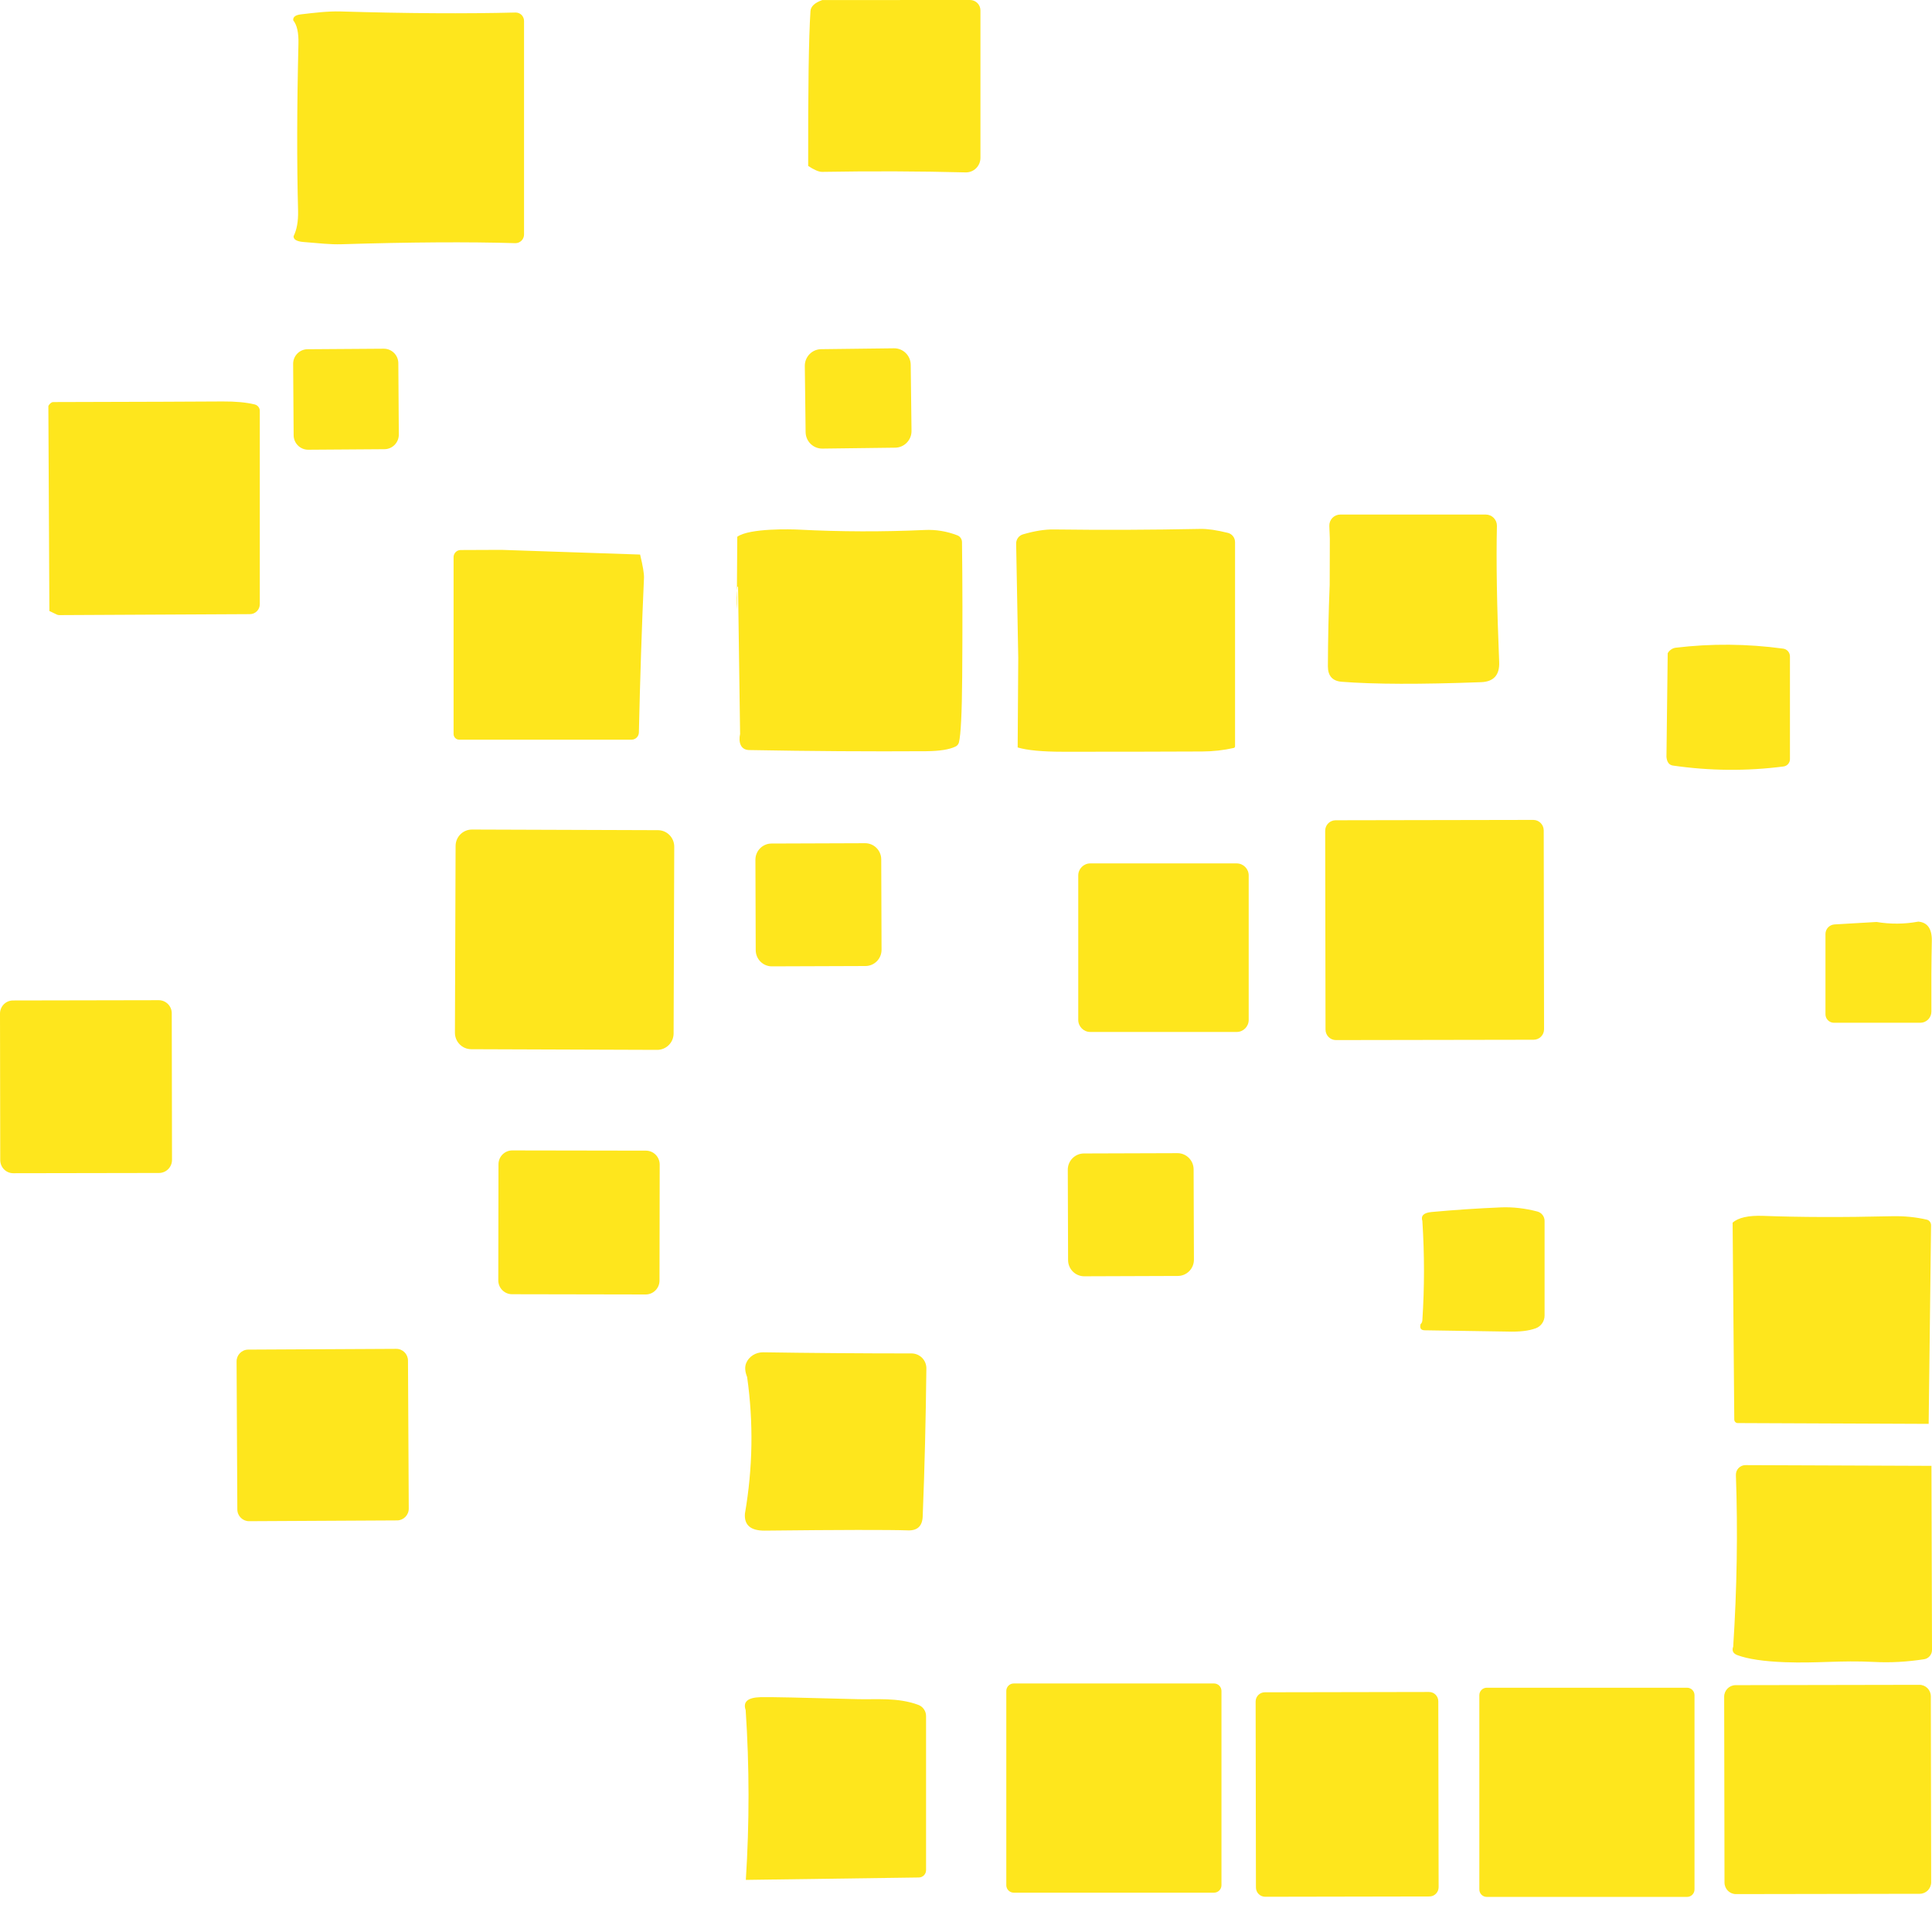
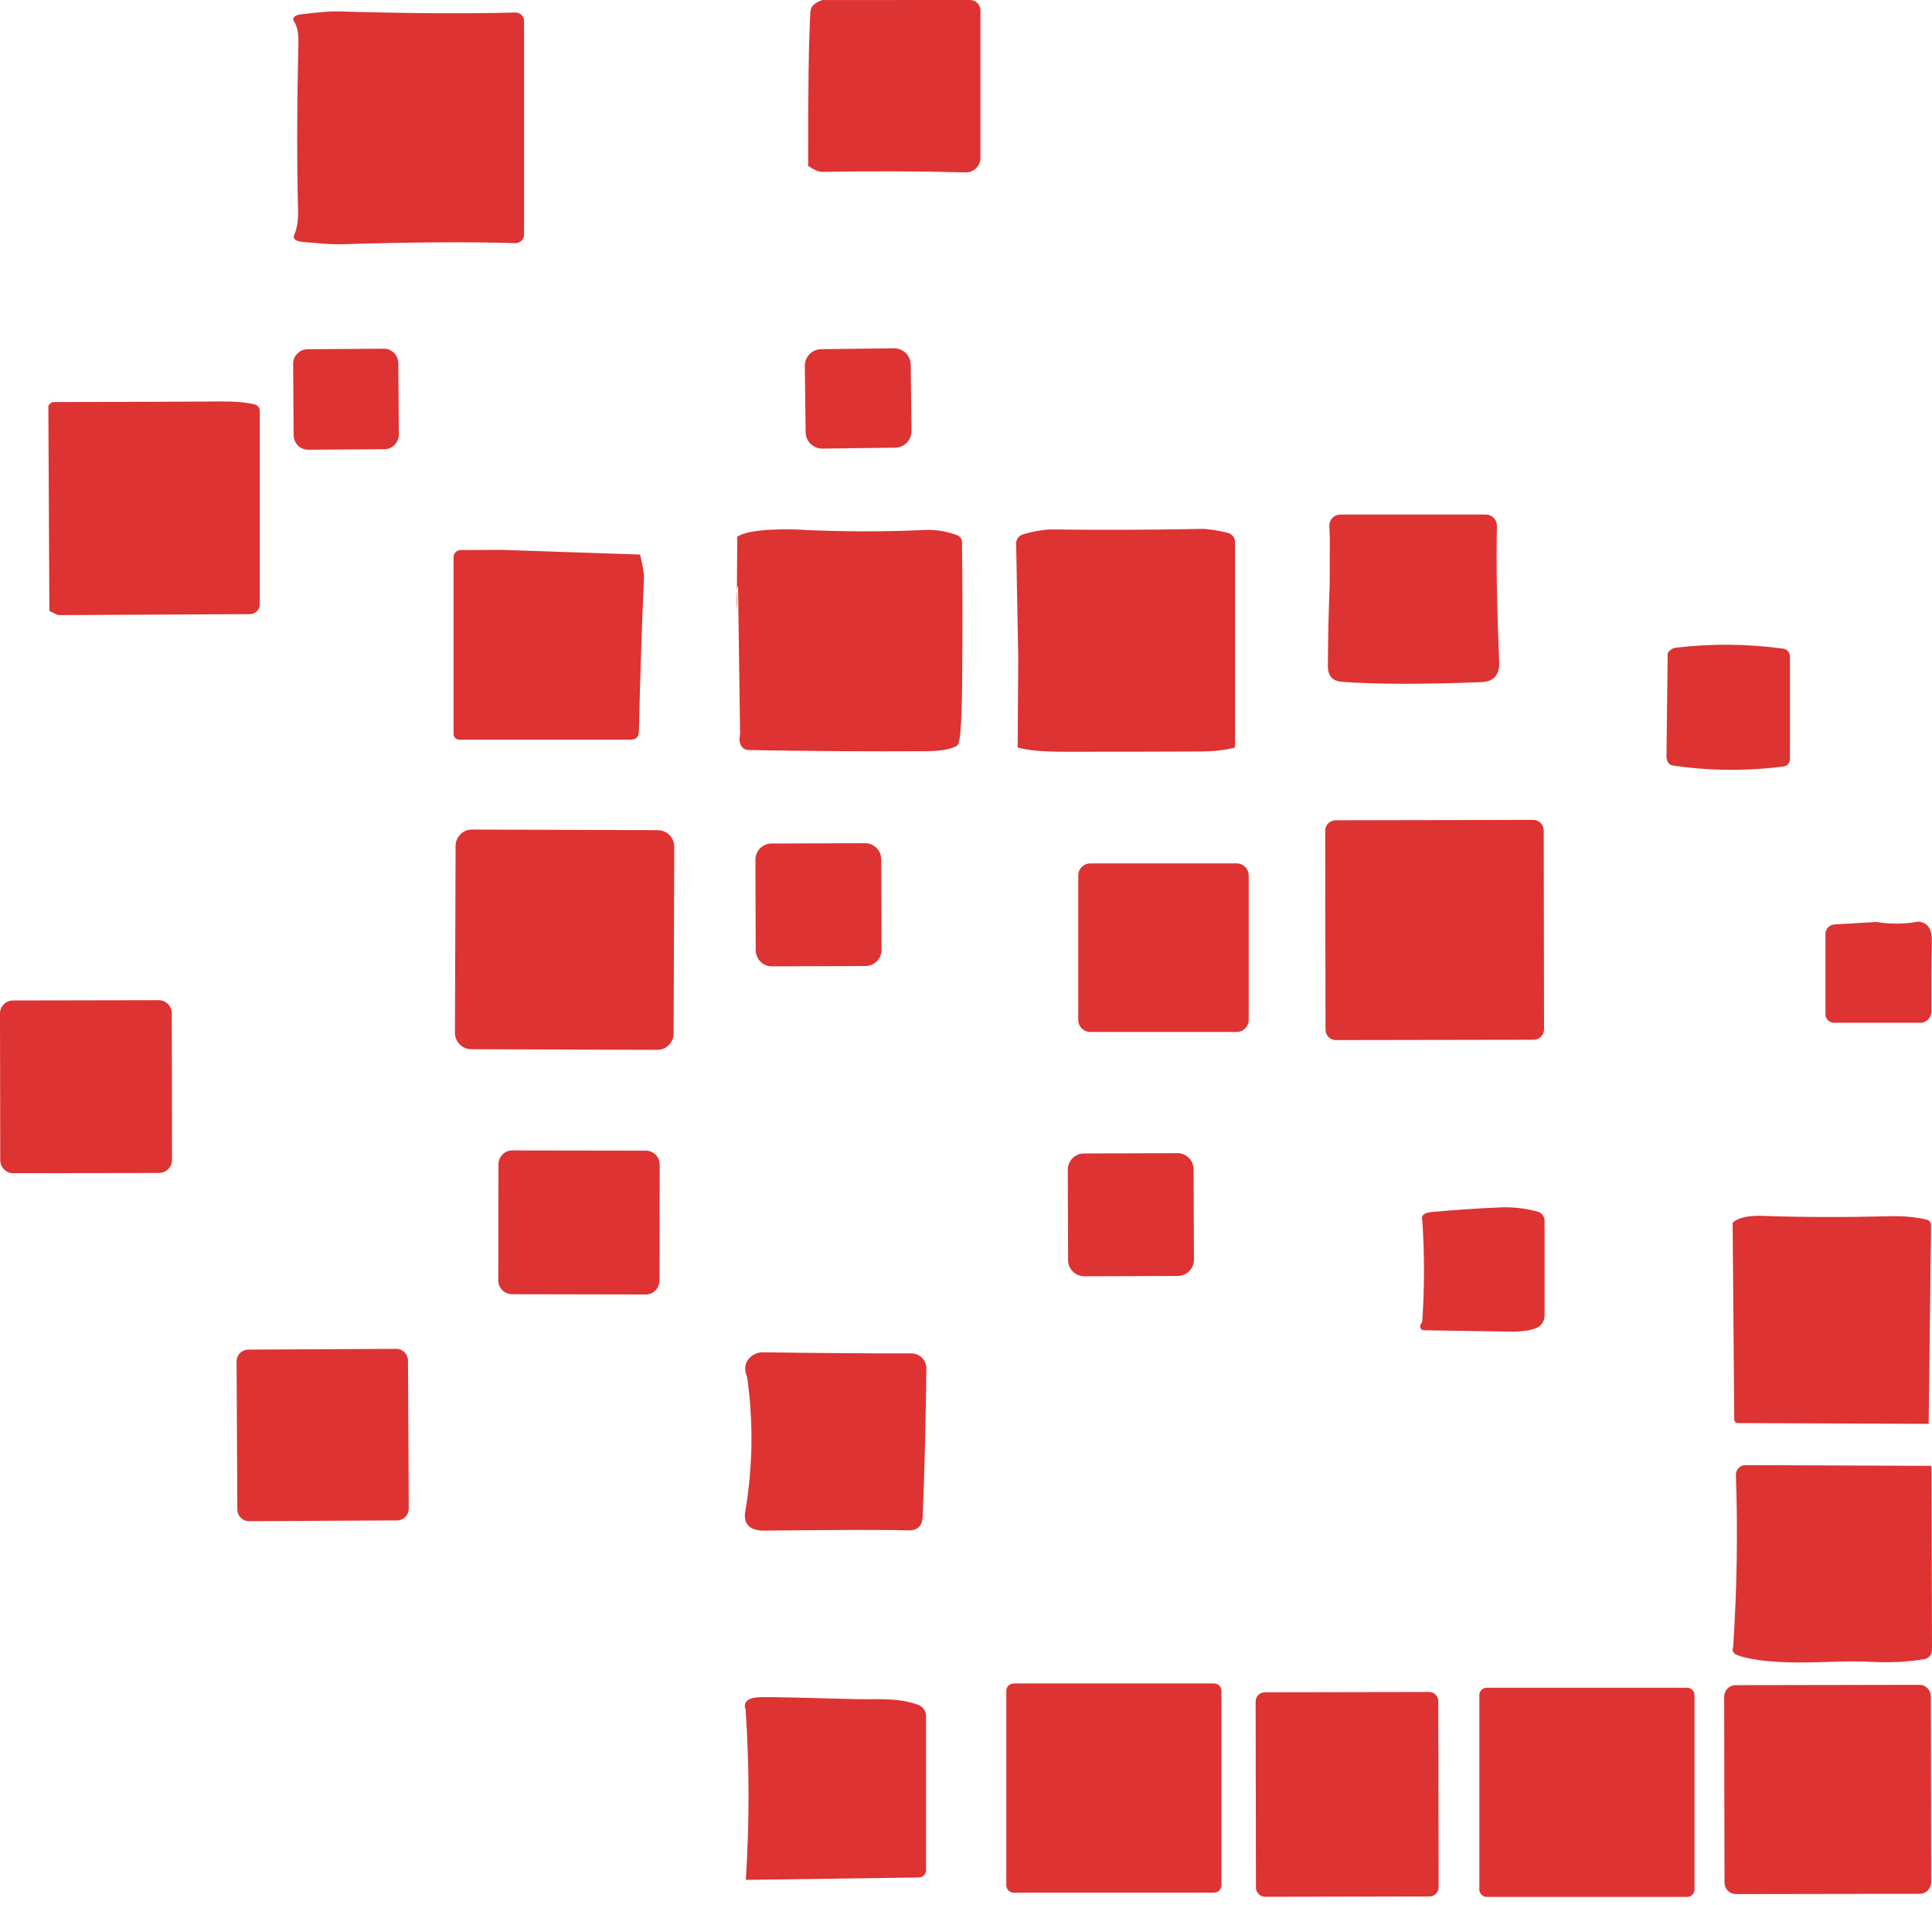
<svg xmlns="http://www.w3.org/2000/svg" width="70" height="69" viewBox="0 0 70 69" fill="none">
-   <path d="M29.282 6.012C29.275 3.221 29.303 1.35 29.365 0.4C29.377 0.232 29.519 0.1 29.793 0.002L35.147 0C35.247 0 35.342 0.04 35.413 0.11C35.483 0.181 35.523 0.276 35.523 0.376V5.72C35.523 5.79 35.509 5.86 35.482 5.925C35.454 5.99 35.414 6.048 35.364 6.098C35.313 6.147 35.254 6.185 35.188 6.211C35.122 6.236 35.052 6.248 34.982 6.246C33.312 6.203 31.58 6.196 29.787 6.227C29.669 6.228 29.501 6.157 29.282 6.012Z" fill="#FEE61D" />
-   <path d="M10.637 8.558C10.754 8.322 10.808 8.019 10.8 7.647C10.753 5.887 10.758 3.865 10.813 1.582C10.823 1.184 10.76 0.903 10.624 0.736C10.611 0.616 10.704 0.543 10.904 0.52C11.371 0.465 11.88 0.402 12.34 0.415C14.739 0.487 16.851 0.5 18.676 0.454C18.717 0.453 18.757 0.46 18.795 0.475C18.832 0.49 18.867 0.512 18.896 0.54C18.925 0.569 18.948 0.603 18.963 0.64C18.979 0.677 18.987 0.718 18.987 0.758V8.497C18.987 8.539 18.979 8.581 18.962 8.619C18.946 8.658 18.922 8.693 18.892 8.722C18.862 8.751 18.827 8.774 18.788 8.789C18.749 8.804 18.707 8.811 18.666 8.81C16.968 8.759 14.873 8.772 12.382 8.849C11.949 8.862 11.584 8.814 10.999 8.768C10.752 8.748 10.631 8.678 10.637 8.558Z" fill="#FEE61D" />
-   <path d="M32.39 12.619L29.752 12.651C29.421 12.655 29.155 12.928 29.16 13.262L29.189 15.657C29.193 15.99 29.465 16.257 29.796 16.253L32.433 16.22C32.765 16.216 33.03 15.943 33.026 15.61L32.997 13.214C32.993 12.881 32.721 12.615 32.39 12.619Z" fill="#FEE61D" />
-   <path d="M13.903 12.634L11.143 12.653C10.853 12.655 10.619 12.893 10.621 13.186L10.639 15.769C10.641 16.061 10.878 16.296 11.169 16.294L13.928 16.275C14.219 16.273 14.452 16.034 14.45 15.742L14.432 13.159C14.431 12.867 14.193 12.632 13.903 12.634Z" fill="#FEE61D" />
-   <path d="M1.789 22.137L1.752 14.711C1.773 14.666 1.808 14.626 1.856 14.591C1.877 14.575 1.903 14.567 1.93 14.567C5.121 14.559 7.166 14.552 8.064 14.545C8.532 14.542 8.921 14.578 9.231 14.654C9.283 14.667 9.33 14.698 9.363 14.741C9.396 14.783 9.414 14.836 9.413 14.89V21.89C9.413 21.986 9.376 22.078 9.308 22.145C9.241 22.213 9.15 22.251 9.055 22.251L2.152 22.286C2.121 22.286 2.092 22.28 2.065 22.269L1.789 22.137Z" fill="#FEE61D" />
-   <path d="M48.177 21.189L48.182 19.513L48.164 19.058C48.162 19.004 48.17 18.951 48.189 18.901C48.208 18.85 48.237 18.804 48.274 18.765C48.311 18.727 48.355 18.696 48.404 18.675C48.453 18.654 48.506 18.643 48.56 18.643H53.834C53.887 18.643 53.94 18.654 53.989 18.674C54.039 18.695 54.084 18.726 54.121 18.764C54.158 18.803 54.188 18.848 54.208 18.898C54.227 18.948 54.237 19.002 54.236 19.056C54.207 20.326 54.234 21.97 54.318 23.986C54.338 24.456 54.12 24.699 53.662 24.716C51.463 24.798 49.78 24.793 48.614 24.701C48.28 24.675 48.112 24.489 48.112 24.144C48.115 23.157 48.137 22.172 48.177 21.189Z" fill="#FEE61D" />
-   <path d="M26.815 26.592L26.741 21.268C26.741 21.264 26.74 21.261 26.738 21.258C26.735 21.256 26.732 21.255 26.729 21.255C26.725 21.255 26.722 21.256 26.719 21.258C26.717 21.261 26.715 21.264 26.715 21.268C26.678 21.53 26.671 21.801 26.696 22.081L26.702 20.994L26.713 19.447C27.159 19.128 28.704 19.176 28.943 19.189C30.458 19.267 31.979 19.271 33.506 19.202C33.906 19.183 34.298 19.247 34.684 19.395C34.733 19.413 34.777 19.447 34.807 19.491C34.838 19.535 34.855 19.588 34.855 19.642C34.874 21.096 34.876 22.725 34.862 24.531C34.852 25.841 34.812 26.63 34.744 26.898C34.736 26.93 34.721 26.961 34.699 26.987C34.678 27.013 34.651 27.034 34.62 27.048C34.4 27.156 34.047 27.212 33.56 27.217C31.519 27.23 29.379 27.216 27.141 27.175C26.828 27.169 26.752 26.884 26.815 26.592Z" fill="#FEE61D" />
-   <path d="M36.872 27.081L36.893 23.833L36.817 19.698C36.815 19.622 36.839 19.548 36.883 19.487C36.928 19.426 36.992 19.381 37.065 19.36C37.487 19.237 37.858 19.178 38.178 19.183C39.939 19.206 41.714 19.199 43.501 19.163C43.758 19.159 44.087 19.207 44.49 19.307C44.564 19.326 44.629 19.369 44.676 19.429C44.723 19.49 44.748 19.564 44.748 19.642V27.04C44.748 27.053 44.744 27.067 44.736 27.077C44.727 27.088 44.716 27.096 44.703 27.099C44.334 27.182 43.951 27.225 43.556 27.227C41.851 27.235 40.167 27.238 38.504 27.236C37.763 27.236 37.219 27.184 36.872 27.081Z" fill="#FEE61D" />
-   <path d="M18.166 19.922L23.192 20.092C23.292 20.504 23.339 20.785 23.333 20.936C23.253 22.701 23.192 24.569 23.148 26.537C23.147 26.607 23.118 26.674 23.068 26.723C23.018 26.772 22.951 26.799 22.881 26.799H16.638C16.584 26.799 16.532 26.778 16.494 26.739C16.456 26.701 16.434 26.648 16.434 26.594V20.186C16.434 20.118 16.461 20.053 16.509 20.004C16.556 19.956 16.621 19.929 16.688 19.928L18.166 19.922Z" fill="#FEE61D" />
-   <path d="M60.379 27.424L60.424 23.667C60.476 23.569 60.594 23.482 60.709 23.468C61.999 23.313 63.3 23.323 64.609 23.501C64.677 23.51 64.738 23.544 64.783 23.595C64.828 23.647 64.853 23.713 64.853 23.781V27.505C64.853 27.57 64.829 27.632 64.787 27.681C64.745 27.73 64.686 27.761 64.622 27.77C63.287 27.942 61.95 27.931 60.613 27.737C60.474 27.716 60.396 27.612 60.379 27.424Z" fill="#FEE61D" />
-   <path d="M55.553 29.706L48.391 29.719C48.182 29.719 48.013 29.89 48.014 30.1L48.026 37.303C48.026 37.514 48.196 37.684 48.405 37.683L55.567 37.671C55.776 37.67 55.945 37.5 55.944 37.29L55.932 30.086C55.931 29.876 55.762 29.706 55.553 29.706Z" fill="#FEE61D" />
-   <path d="M23.838 30.078L17.102 30.055C16.774 30.054 16.508 30.32 16.507 30.649L16.483 37.416C16.482 37.745 16.747 38.013 17.074 38.014L23.81 38.038C24.138 38.039 24.405 37.773 24.406 37.444L24.429 30.677C24.43 30.348 24.166 30.079 23.838 30.078Z" fill="#FEE61D" />
-   <path d="M44.808 31.282H39.502C39.262 31.282 39.067 31.478 39.067 31.719V36.951C39.067 37.193 39.262 37.389 39.502 37.389H44.808C45.048 37.389 45.243 37.193 45.243 36.951V31.719C45.243 31.478 45.048 31.282 44.808 31.282Z" fill="#FEE61D" />
-   <path d="M67.992 33.404C68.5 33.488 69.004 33.484 69.504 33.391C69.839 33.42 70.001 33.653 69.993 34.09C69.977 34.861 69.972 35.714 69.978 36.649C69.978 36.703 69.968 36.755 69.948 36.805C69.928 36.854 69.898 36.899 69.861 36.937C69.823 36.974 69.779 37.004 69.73 37.025C69.681 37.045 69.629 37.056 69.576 37.056H66.447C66.365 37.056 66.287 37.023 66.23 36.965C66.172 36.908 66.14 36.829 66.14 36.748V33.839C66.14 33.751 66.174 33.666 66.234 33.602C66.295 33.538 66.378 33.499 66.466 33.493L67.992 33.404Z" fill="#FEE61D" />
-   <path d="M5.751 36.238L0.471 36.248C0.21 36.248 -0 36.461 7.33817e-07 36.723L0.009 42.034C0.01 42.295 0.221 42.508 0.482 42.507L5.762 42.498C6.022 42.497 6.233 42.285 6.232 42.023L6.223 36.712C6.223 36.45 6.011 36.238 5.751 36.238Z" fill="#FEE61D" />
-   <path d="M23.403 41.689L18.562 41.681C18.286 41.68 18.061 41.905 18.061 42.183L18.054 46.388C18.053 46.665 18.277 46.891 18.553 46.891L23.394 46.9C23.67 46.9 23.894 46.675 23.895 46.398L23.902 42.193C23.902 41.915 23.679 41.69 23.403 41.689Z" fill="#FEE61D" />
-   <path d="M42.66 41.78L39.27 41.791C38.948 41.793 38.687 42.057 38.688 42.382L38.699 45.655C38.7 45.98 38.963 46.242 39.286 46.241L42.676 46.229C42.998 46.228 43.259 45.964 43.258 45.639L43.247 42.365C43.245 42.041 42.983 41.779 42.66 41.78Z" fill="#FEE61D" />
-   <path d="M51.47 47.975C51.509 47.943 51.531 47.896 51.535 47.833C51.613 46.644 51.613 45.445 51.535 44.236C51.473 44.046 51.585 43.938 51.872 43.912C52.709 43.835 53.549 43.779 54.392 43.744C54.82 43.728 55.257 43.778 55.703 43.895C55.778 43.915 55.844 43.959 55.891 44.021C55.938 44.083 55.964 44.158 55.963 44.236V47.663C55.963 47.764 55.932 47.863 55.875 47.946C55.817 48.029 55.736 48.091 55.642 48.126C55.388 48.219 55.045 48.259 54.612 48.244C54.447 48.24 53.451 48.224 51.624 48.198C51.483 48.197 51.432 48.122 51.47 47.975Z" fill="#FEE61D" />
-   <path d="M69.879 51.588L62.962 51.559C62.946 51.559 62.929 51.556 62.914 51.55C62.899 51.543 62.885 51.534 62.873 51.522C62.862 51.51 62.852 51.496 62.846 51.481C62.84 51.466 62.836 51.449 62.836 51.432L62.776 44.299C62.981 44.115 63.349 44.033 63.879 44.052C65.234 44.103 66.79 44.107 68.549 44.065C68.991 44.055 69.41 44.096 69.807 44.188C69.853 44.198 69.893 44.224 69.922 44.261C69.951 44.298 69.966 44.344 69.966 44.391L69.879 51.588Z" fill="#FEE61D" />
-   <path d="M14.356 48.87L8.993 48.898C8.759 48.899 8.57 49.091 8.572 49.327L8.599 54.69C8.601 54.925 8.791 55.115 9.025 55.114L14.388 55.086C14.622 55.084 14.811 54.892 14.81 54.657L14.782 49.294C14.78 49.059 14.59 48.869 14.356 48.87Z" fill="#FEE61D" />
-   <path d="M26.99 54.842C27.276 53.188 27.303 51.538 27.07 49.892C26.991 49.694 26.979 49.526 27.035 49.388C27.083 49.27 27.168 49.17 27.278 49.1C27.389 49.03 27.52 48.993 27.654 48.995C29.313 49.021 31.104 49.035 33.027 49.036C33.098 49.036 33.168 49.05 33.234 49.078C33.299 49.105 33.359 49.145 33.409 49.196C33.459 49.246 33.498 49.306 33.525 49.372C33.551 49.438 33.565 49.508 33.564 49.579C33.544 51.441 33.5 53.23 33.431 54.945C33.417 55.29 33.241 55.458 32.901 55.447C32.172 55.423 30.441 55.426 27.709 55.456C27.199 55.461 26.959 55.256 26.99 54.842Z" fill="#FEE61D" />
-   <path d="M69.98 53.109L70 59.777C70.001 59.859 69.972 59.938 69.919 60.001C69.866 60.063 69.793 60.104 69.713 60.116C69.089 60.212 68.488 60.245 67.91 60.214C66.651 60.151 65.858 60.269 64.659 60.223C63.903 60.194 63.334 60.109 62.953 59.969C62.794 59.911 62.742 59.807 62.797 59.659C62.934 57.549 62.967 55.478 62.895 53.445C62.893 53.398 62.901 53.351 62.917 53.307C62.934 53.263 62.96 53.223 62.992 53.189C63.025 53.155 63.064 53.128 63.108 53.11C63.151 53.092 63.197 53.082 63.244 53.083L69.98 53.109Z" fill="#FEE61D" />
-   <path d="M69.543 61.043L62.885 61.055C62.656 61.055 62.47 61.242 62.47 61.473L62.482 68.209C62.483 68.439 62.669 68.626 62.898 68.625L69.556 68.614C69.785 68.613 69.97 68.426 69.97 68.195L69.958 61.46C69.958 61.229 69.772 61.042 69.543 61.043Z" fill="#FEE61D" />
-   <path d="M43.987 60.994H36.729C36.581 60.994 36.46 61.115 36.46 61.265V68.302C36.46 68.452 36.581 68.573 36.729 68.573H43.987C44.136 68.573 44.256 68.452 44.256 68.302V61.265C44.256 61.115 44.136 60.994 43.987 60.994Z" fill="#FEE61D" />
-   <path d="M61.126 61.148H53.868C53.72 61.148 53.599 61.269 53.599 61.419V68.456C53.599 68.606 53.72 68.727 53.868 68.727H61.126C61.275 68.727 61.395 68.606 61.395 68.456V61.419C61.395 61.269 61.275 61.148 61.126 61.148Z" fill="#FEE61D" />
-   <path d="M51.777 61.302L45.828 61.313C45.643 61.313 45.493 61.464 45.494 61.65L45.505 68.386C45.506 68.572 45.656 68.722 45.841 68.722L51.79 68.711C51.975 68.711 52.124 68.56 52.124 68.374L52.112 61.638C52.112 61.452 51.962 61.302 51.777 61.302Z" fill="#FEE61D" />
-   <path d="M27.023 68.11C27.155 66.047 27.153 63.996 27.017 61.958C26.911 61.658 27.091 61.502 27.558 61.49C27.876 61.481 29.044 61.506 31.062 61.562C31.745 61.582 32.52 61.49 33.275 61.77C33.356 61.801 33.427 61.856 33.476 61.928C33.526 61.999 33.553 62.085 33.553 62.172V67.758C33.553 67.828 33.525 67.894 33.477 67.944C33.428 67.993 33.361 68.022 33.292 68.023L27.023 68.11Z" fill="#FEE61D" />
-   <path d="M31.342 30.55L27.953 30.562C27.63 30.563 27.369 30.827 27.37 31.152L27.381 34.426C27.383 34.751 27.645 35.013 27.968 35.012L31.358 35C31.681 34.999 31.941 34.735 31.94 34.41L31.929 31.136C31.928 30.811 31.665 30.549 31.342 30.55Z" fill="#FEE61D" />
+   <path d="M29.282 6.012C29.275 3.221 29.303 1.35 29.365 0.4C29.377 0.232 29.519 0.1 29.793 0.002L35.147 0C35.247 0 35.342 0.04 35.413 0.11C35.483 0.181 35.523 0.276 35.523 0.376V5.72C35.523 5.79 35.509 5.86 35.482 5.925C35.454 5.99 35.414 6.048 35.364 6.098C35.313 6.147 35.254 6.185 35.188 6.211C35.122 6.236 35.052 6.248 34.982 6.246C33.312 6.203 31.58 6.196 29.787 6.227C29.669 6.228 29.501 6.157 29.282 6.012Z" fill="#DD3333" />
+   <path d="M10.637 8.558C10.754 8.322 10.808 8.019 10.8 7.647C10.753 5.887 10.758 3.865 10.813 1.582C10.823 1.184 10.76 0.903 10.624 0.736C10.611 0.616 10.704 0.543 10.904 0.52C11.371 0.465 11.88 0.402 12.34 0.415C14.739 0.487 16.851 0.5 18.676 0.454C18.717 0.453 18.757 0.46 18.795 0.475C18.832 0.49 18.867 0.512 18.896 0.54C18.925 0.569 18.948 0.603 18.963 0.64C18.979 0.677 18.987 0.718 18.987 0.758V8.497C18.987 8.539 18.979 8.581 18.962 8.619C18.946 8.658 18.922 8.693 18.892 8.722C18.862 8.751 18.827 8.774 18.788 8.789C18.749 8.804 18.707 8.811 18.666 8.81C16.968 8.759 14.873 8.772 12.382 8.849C11.949 8.862 11.584 8.814 10.999 8.768C10.752 8.748 10.631 8.678 10.637 8.558Z" fill="#DD3333" />
+   <path d="M32.39 12.619L29.752 12.651C29.421 12.655 29.155 12.928 29.16 13.262L29.189 15.657C29.193 15.99 29.465 16.257 29.796 16.253L32.433 16.22C32.765 16.216 33.03 15.943 33.026 15.61L32.997 13.214C32.993 12.881 32.721 12.615 32.39 12.619Z" fill="#DD3333" />
+   <path d="M13.903 12.634L11.143 12.653C10.853 12.655 10.619 12.893 10.621 13.186L10.639 15.769C10.641 16.061 10.878 16.296 11.169 16.294L13.928 16.275C14.219 16.273 14.452 16.034 14.45 15.742L14.432 13.159C14.431 12.867 14.193 12.632 13.903 12.634Z" fill="#DD3333" />
+   <path d="M1.789 22.137L1.752 14.711C1.773 14.666 1.808 14.626 1.856 14.591C1.877 14.575 1.903 14.567 1.93 14.567C5.121 14.559 7.166 14.552 8.064 14.545C8.532 14.542 8.921 14.578 9.231 14.654C9.283 14.667 9.33 14.698 9.363 14.741C9.396 14.783 9.414 14.836 9.413 14.89V21.89C9.413 21.986 9.376 22.078 9.308 22.145C9.241 22.213 9.15 22.251 9.055 22.251L2.152 22.286C2.121 22.286 2.092 22.28 2.065 22.269L1.789 22.137Z" fill="#DD3333" />
+   <path d="M48.177 21.189L48.182 19.513L48.164 19.058C48.162 19.004 48.17 18.951 48.189 18.901C48.208 18.85 48.237 18.804 48.274 18.765C48.311 18.727 48.355 18.696 48.404 18.675C48.453 18.654 48.506 18.643 48.56 18.643H53.834C53.887 18.643 53.94 18.654 53.989 18.674C54.039 18.695 54.084 18.726 54.121 18.764C54.158 18.803 54.188 18.848 54.208 18.898C54.227 18.948 54.237 19.002 54.236 19.056C54.207 20.326 54.234 21.97 54.318 23.986C54.338 24.456 54.12 24.699 53.662 24.716C51.463 24.798 49.78 24.793 48.614 24.701C48.28 24.675 48.112 24.489 48.112 24.144C48.115 23.157 48.137 22.172 48.177 21.189Z" fill="#DD3333" />
+   <path d="M26.815 26.592L26.741 21.268C26.741 21.264 26.74 21.261 26.738 21.258C26.735 21.256 26.732 21.255 26.729 21.255C26.725 21.255 26.722 21.256 26.719 21.258C26.717 21.261 26.715 21.264 26.715 21.268C26.678 21.53 26.671 21.801 26.696 22.081L26.702 20.994L26.713 19.447C27.159 19.128 28.704 19.176 28.943 19.189C30.458 19.267 31.979 19.271 33.506 19.202C33.906 19.183 34.298 19.247 34.684 19.395C34.733 19.413 34.777 19.447 34.807 19.491C34.838 19.535 34.855 19.588 34.855 19.642C34.874 21.096 34.876 22.725 34.862 24.531C34.852 25.841 34.812 26.63 34.744 26.898C34.736 26.93 34.721 26.961 34.699 26.987C34.678 27.013 34.651 27.034 34.62 27.048C34.4 27.156 34.047 27.212 33.56 27.217C31.519 27.23 29.379 27.216 27.141 27.175C26.828 27.169 26.752 26.884 26.815 26.592Z" fill="#DD3333" />
+   <path d="M36.872 27.081L36.893 23.833L36.817 19.698C36.815 19.622 36.839 19.548 36.883 19.487C36.928 19.426 36.992 19.381 37.065 19.36C37.487 19.237 37.858 19.178 38.178 19.183C39.939 19.206 41.714 19.199 43.501 19.163C43.758 19.159 44.087 19.207 44.49 19.307C44.564 19.326 44.629 19.369 44.676 19.429C44.723 19.49 44.748 19.564 44.748 19.642V27.04C44.748 27.053 44.744 27.067 44.736 27.077C44.727 27.088 44.716 27.096 44.703 27.099C44.334 27.182 43.951 27.225 43.556 27.227C41.851 27.235 40.167 27.238 38.504 27.236C37.763 27.236 37.219 27.184 36.872 27.081Z" fill="#DD3333" />
+   <path d="M18.166 19.922L23.192 20.092C23.292 20.504 23.339 20.785 23.333 20.936C23.253 22.701 23.192 24.569 23.148 26.537C23.147 26.607 23.118 26.674 23.068 26.723C23.018 26.772 22.951 26.799 22.881 26.799H16.638C16.584 26.799 16.532 26.778 16.494 26.739C16.456 26.701 16.434 26.648 16.434 26.594V20.186C16.434 20.118 16.461 20.053 16.509 20.004C16.556 19.956 16.621 19.929 16.688 19.928L18.166 19.922Z" fill="#DD3333" />
+   <path d="M60.379 27.424L60.424 23.667C60.476 23.569 60.594 23.482 60.709 23.468C61.999 23.313 63.3 23.323 64.609 23.501C64.677 23.51 64.738 23.544 64.783 23.595C64.828 23.647 64.853 23.713 64.853 23.781V27.505C64.853 27.57 64.829 27.632 64.787 27.681C64.745 27.73 64.686 27.761 64.622 27.77C63.287 27.942 61.95 27.931 60.613 27.737C60.474 27.716 60.396 27.612 60.379 27.424Z" fill="#DD3333" />
+   <path d="M55.553 29.706L48.391 29.719C48.182 29.719 48.013 29.89 48.014 30.1L48.026 37.303C48.026 37.514 48.196 37.684 48.405 37.683L55.567 37.671C55.776 37.67 55.945 37.5 55.944 37.29L55.932 30.086C55.931 29.876 55.762 29.706 55.553 29.706Z" fill="#DD3333" />
+   <path d="M23.838 30.078L17.102 30.055C16.774 30.054 16.508 30.32 16.507 30.649L16.483 37.416C16.482 37.745 16.747 38.013 17.074 38.014L23.81 38.038C24.138 38.039 24.405 37.773 24.406 37.444L24.429 30.677C24.43 30.348 24.166 30.079 23.838 30.078Z" fill="#DD3333" />
+   <path d="M44.808 31.282H39.502C39.262 31.282 39.067 31.478 39.067 31.719V36.951C39.067 37.193 39.262 37.389 39.502 37.389H44.808C45.048 37.389 45.243 37.193 45.243 36.951V31.719C45.243 31.478 45.048 31.282 44.808 31.282Z" fill="#DD3333" />
+   <path d="M67.992 33.404C68.5 33.488 69.004 33.484 69.504 33.391C69.839 33.42 70.001 33.653 69.993 34.09C69.977 34.861 69.972 35.714 69.978 36.649C69.978 36.703 69.968 36.755 69.948 36.805C69.928 36.854 69.898 36.899 69.861 36.937C69.823 36.974 69.779 37.004 69.73 37.025C69.681 37.045 69.629 37.056 69.576 37.056H66.447C66.365 37.056 66.287 37.023 66.23 36.965C66.172 36.908 66.14 36.829 66.14 36.748V33.839C66.14 33.751 66.174 33.666 66.234 33.602C66.295 33.538 66.378 33.499 66.466 33.493L67.992 33.404Z" fill="#DD3333" />
+   <path d="M5.751 36.238L0.471 36.248C0.21 36.248 -0 36.461 7.33817e-07 36.723L0.009 42.034C0.01 42.295 0.221 42.508 0.482 42.507L5.762 42.498C6.022 42.497 6.233 42.285 6.232 42.023L6.223 36.712C6.223 36.45 6.011 36.238 5.751 36.238Z" fill="#DD3333" />
+   <path d="M23.403 41.689L18.562 41.681C18.286 41.68 18.061 41.905 18.061 42.183L18.054 46.388C18.053 46.665 18.277 46.891 18.553 46.891L23.394 46.9C23.67 46.9 23.894 46.675 23.895 46.398L23.902 42.193C23.902 41.915 23.679 41.69 23.403 41.689Z" fill="#DD3333" />
+   <path d="M42.66 41.78L39.27 41.791C38.948 41.793 38.687 42.057 38.688 42.382L38.699 45.655C38.7 45.98 38.963 46.242 39.286 46.241L42.676 46.229C42.998 46.228 43.259 45.964 43.258 45.639L43.247 42.365C43.245 42.041 42.983 41.779 42.66 41.78Z" fill="#DD3333" />
+   <path d="M51.47 47.975C51.509 47.943 51.531 47.896 51.535 47.833C51.613 46.644 51.613 45.445 51.535 44.236C51.473 44.046 51.585 43.938 51.872 43.912C52.709 43.835 53.549 43.779 54.392 43.744C54.82 43.728 55.257 43.778 55.703 43.895C55.778 43.915 55.844 43.959 55.891 44.021C55.938 44.083 55.964 44.158 55.963 44.236V47.663C55.963 47.764 55.932 47.863 55.875 47.946C55.817 48.029 55.736 48.091 55.642 48.126C55.388 48.219 55.045 48.259 54.612 48.244C54.447 48.24 53.451 48.224 51.624 48.198C51.483 48.197 51.432 48.122 51.47 47.975Z" fill="#DD3333" />
+   <path d="M69.879 51.588L62.962 51.559C62.946 51.559 62.929 51.556 62.914 51.55C62.899 51.543 62.885 51.534 62.873 51.522C62.862 51.51 62.852 51.496 62.846 51.481C62.84 51.466 62.836 51.449 62.836 51.432L62.776 44.299C62.981 44.115 63.349 44.033 63.879 44.052C65.234 44.103 66.79 44.107 68.549 44.065C68.991 44.055 69.41 44.096 69.807 44.188C69.853 44.198 69.893 44.224 69.922 44.261C69.951 44.298 69.966 44.344 69.966 44.391L69.879 51.588Z" fill="#DD3333" />
+   <path d="M14.356 48.87L8.993 48.898C8.759 48.899 8.57 49.091 8.572 49.327L8.599 54.69C8.601 54.925 8.791 55.115 9.025 55.114L14.388 55.086C14.622 55.084 14.811 54.892 14.81 54.657L14.782 49.294C14.78 49.059 14.59 48.869 14.356 48.87Z" fill="#DD3333" />
+   <path d="M26.99 54.842C27.276 53.188 27.303 51.538 27.07 49.892C26.991 49.694 26.979 49.526 27.035 49.388C27.083 49.27 27.168 49.17 27.278 49.1C27.389 49.03 27.52 48.993 27.654 48.995C29.313 49.021 31.104 49.035 33.027 49.036C33.098 49.036 33.168 49.05 33.234 49.078C33.299 49.105 33.359 49.145 33.409 49.196C33.459 49.246 33.498 49.306 33.525 49.372C33.551 49.438 33.565 49.508 33.564 49.579C33.544 51.441 33.5 53.23 33.431 54.945C33.417 55.29 33.241 55.458 32.901 55.447C32.172 55.423 30.441 55.426 27.709 55.456C27.199 55.461 26.959 55.256 26.99 54.842Z" fill="#DD3333" />
+   <path d="M69.98 53.109L70 59.777C70.001 59.859 69.972 59.938 69.919 60.001C69.866 60.063 69.793 60.104 69.713 60.116C69.089 60.212 68.488 60.245 67.91 60.214C66.651 60.151 65.858 60.269 64.659 60.223C63.903 60.194 63.334 60.109 62.953 59.969C62.794 59.911 62.742 59.807 62.797 59.659C62.934 57.549 62.967 55.478 62.895 53.445C62.893 53.398 62.901 53.351 62.917 53.307C62.934 53.263 62.96 53.223 62.992 53.189C63.025 53.155 63.064 53.128 63.108 53.11C63.151 53.092 63.197 53.082 63.244 53.083L69.98 53.109Z" fill="#DD3333" />
+   <path d="M69.543 61.043L62.885 61.055C62.656 61.055 62.47 61.242 62.47 61.473L62.482 68.209C62.483 68.439 62.669 68.626 62.898 68.625L69.556 68.614C69.785 68.613 69.97 68.426 69.97 68.195L69.958 61.46C69.958 61.229 69.772 61.042 69.543 61.043Z" fill="#DD3333" />
+   <path d="M43.987 60.994H36.729C36.581 60.994 36.46 61.115 36.46 61.265V68.302C36.46 68.452 36.581 68.573 36.729 68.573H43.987C44.136 68.573 44.256 68.452 44.256 68.302V61.265C44.256 61.115 44.136 60.994 43.987 60.994Z" fill="#DD3333" />
+   <path d="M61.126 61.148H53.868C53.72 61.148 53.599 61.269 53.599 61.419V68.456C53.599 68.606 53.72 68.727 53.868 68.727H61.126C61.275 68.727 61.395 68.606 61.395 68.456V61.419C61.395 61.269 61.275 61.148 61.126 61.148Z" fill="#DD3333" />
+   <path d="M51.777 61.302L45.828 61.313C45.643 61.313 45.493 61.464 45.494 61.65L45.505 68.386C45.506 68.572 45.656 68.722 45.841 68.722L51.79 68.711C51.975 68.711 52.124 68.56 52.124 68.374L52.112 61.638C52.112 61.452 51.962 61.302 51.777 61.302Z" fill="#DD3333" />
+   <path d="M27.023 68.11C27.155 66.047 27.153 63.996 27.017 61.958C26.911 61.658 27.091 61.502 27.558 61.49C27.876 61.481 29.044 61.506 31.062 61.562C31.745 61.582 32.52 61.49 33.275 61.77C33.356 61.801 33.427 61.856 33.476 61.928C33.526 61.999 33.553 62.085 33.553 62.172V67.758C33.553 67.828 33.525 67.894 33.477 67.944C33.428 67.993 33.361 68.022 33.292 68.023L27.023 68.11Z" fill="#DD3333" />
+   <path d="M31.342 30.55L27.953 30.562C27.63 30.563 27.369 30.827 27.37 31.152L27.381 34.426C27.383 34.751 27.645 35.013 27.968 35.012L31.358 35C31.681 34.999 31.941 34.735 31.94 34.41L31.929 31.136C31.928 30.811 31.665 30.549 31.342 30.55Z" fill="#DD3333" />
</svg>
